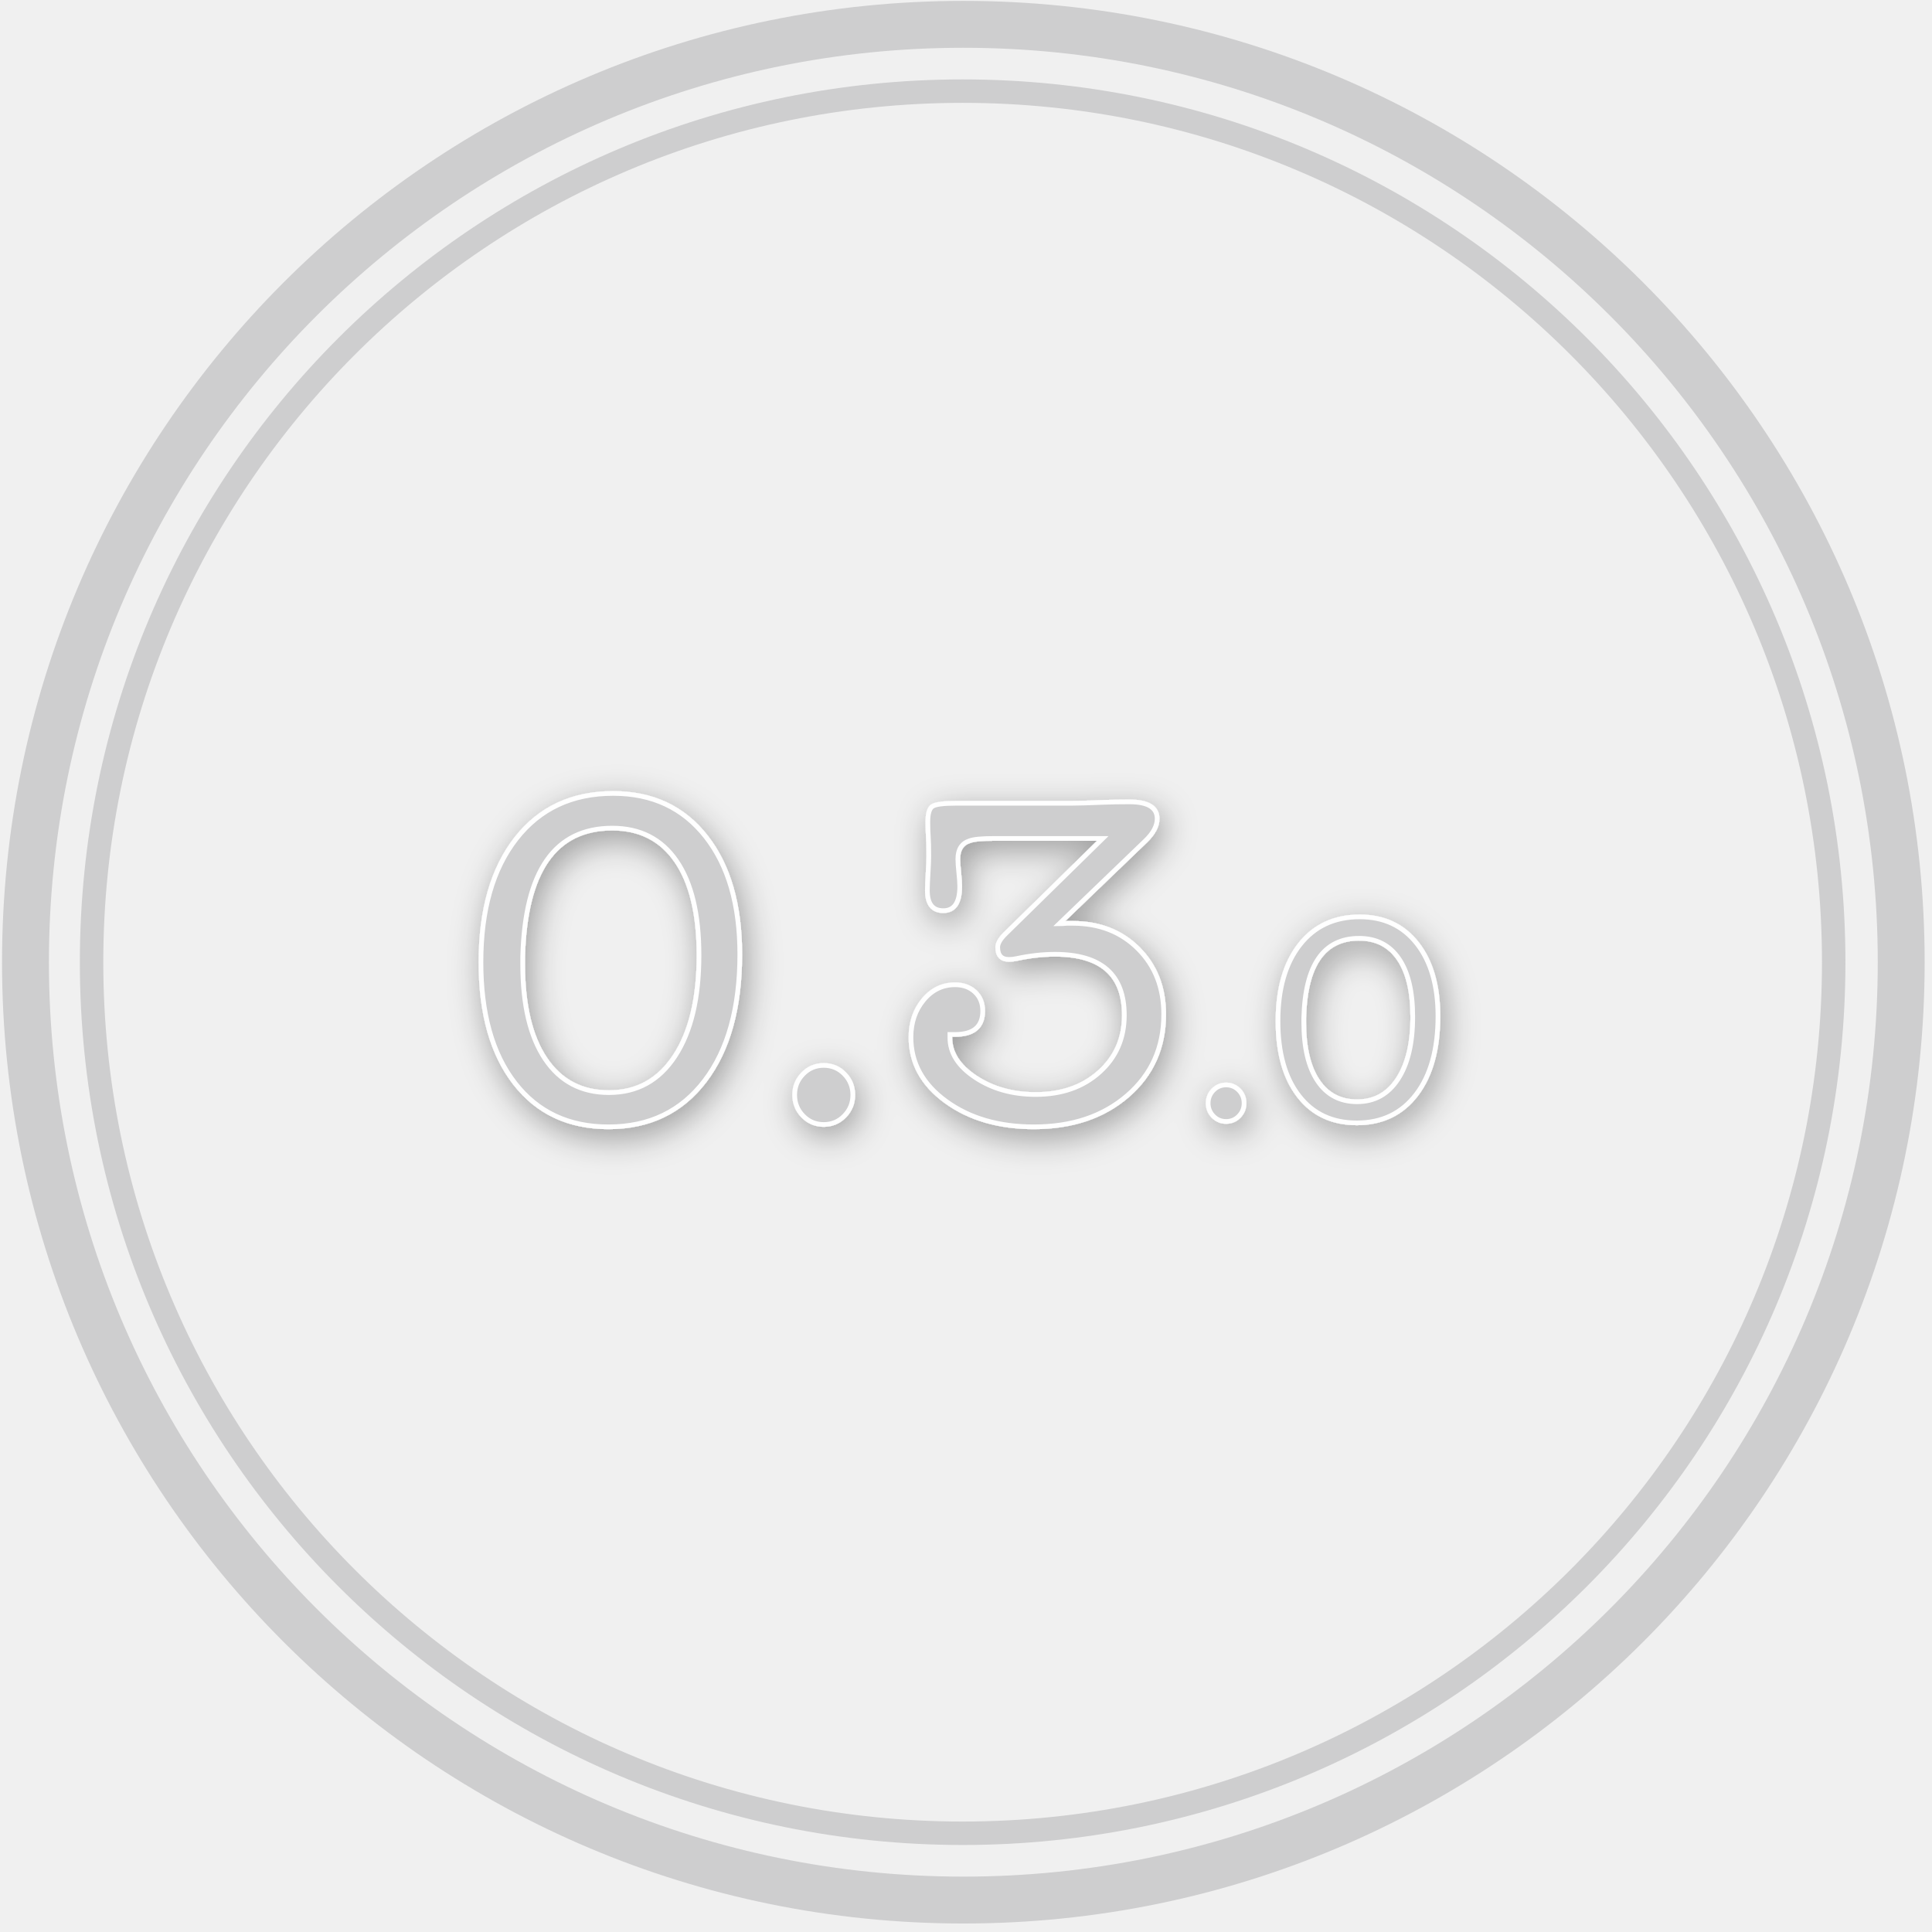
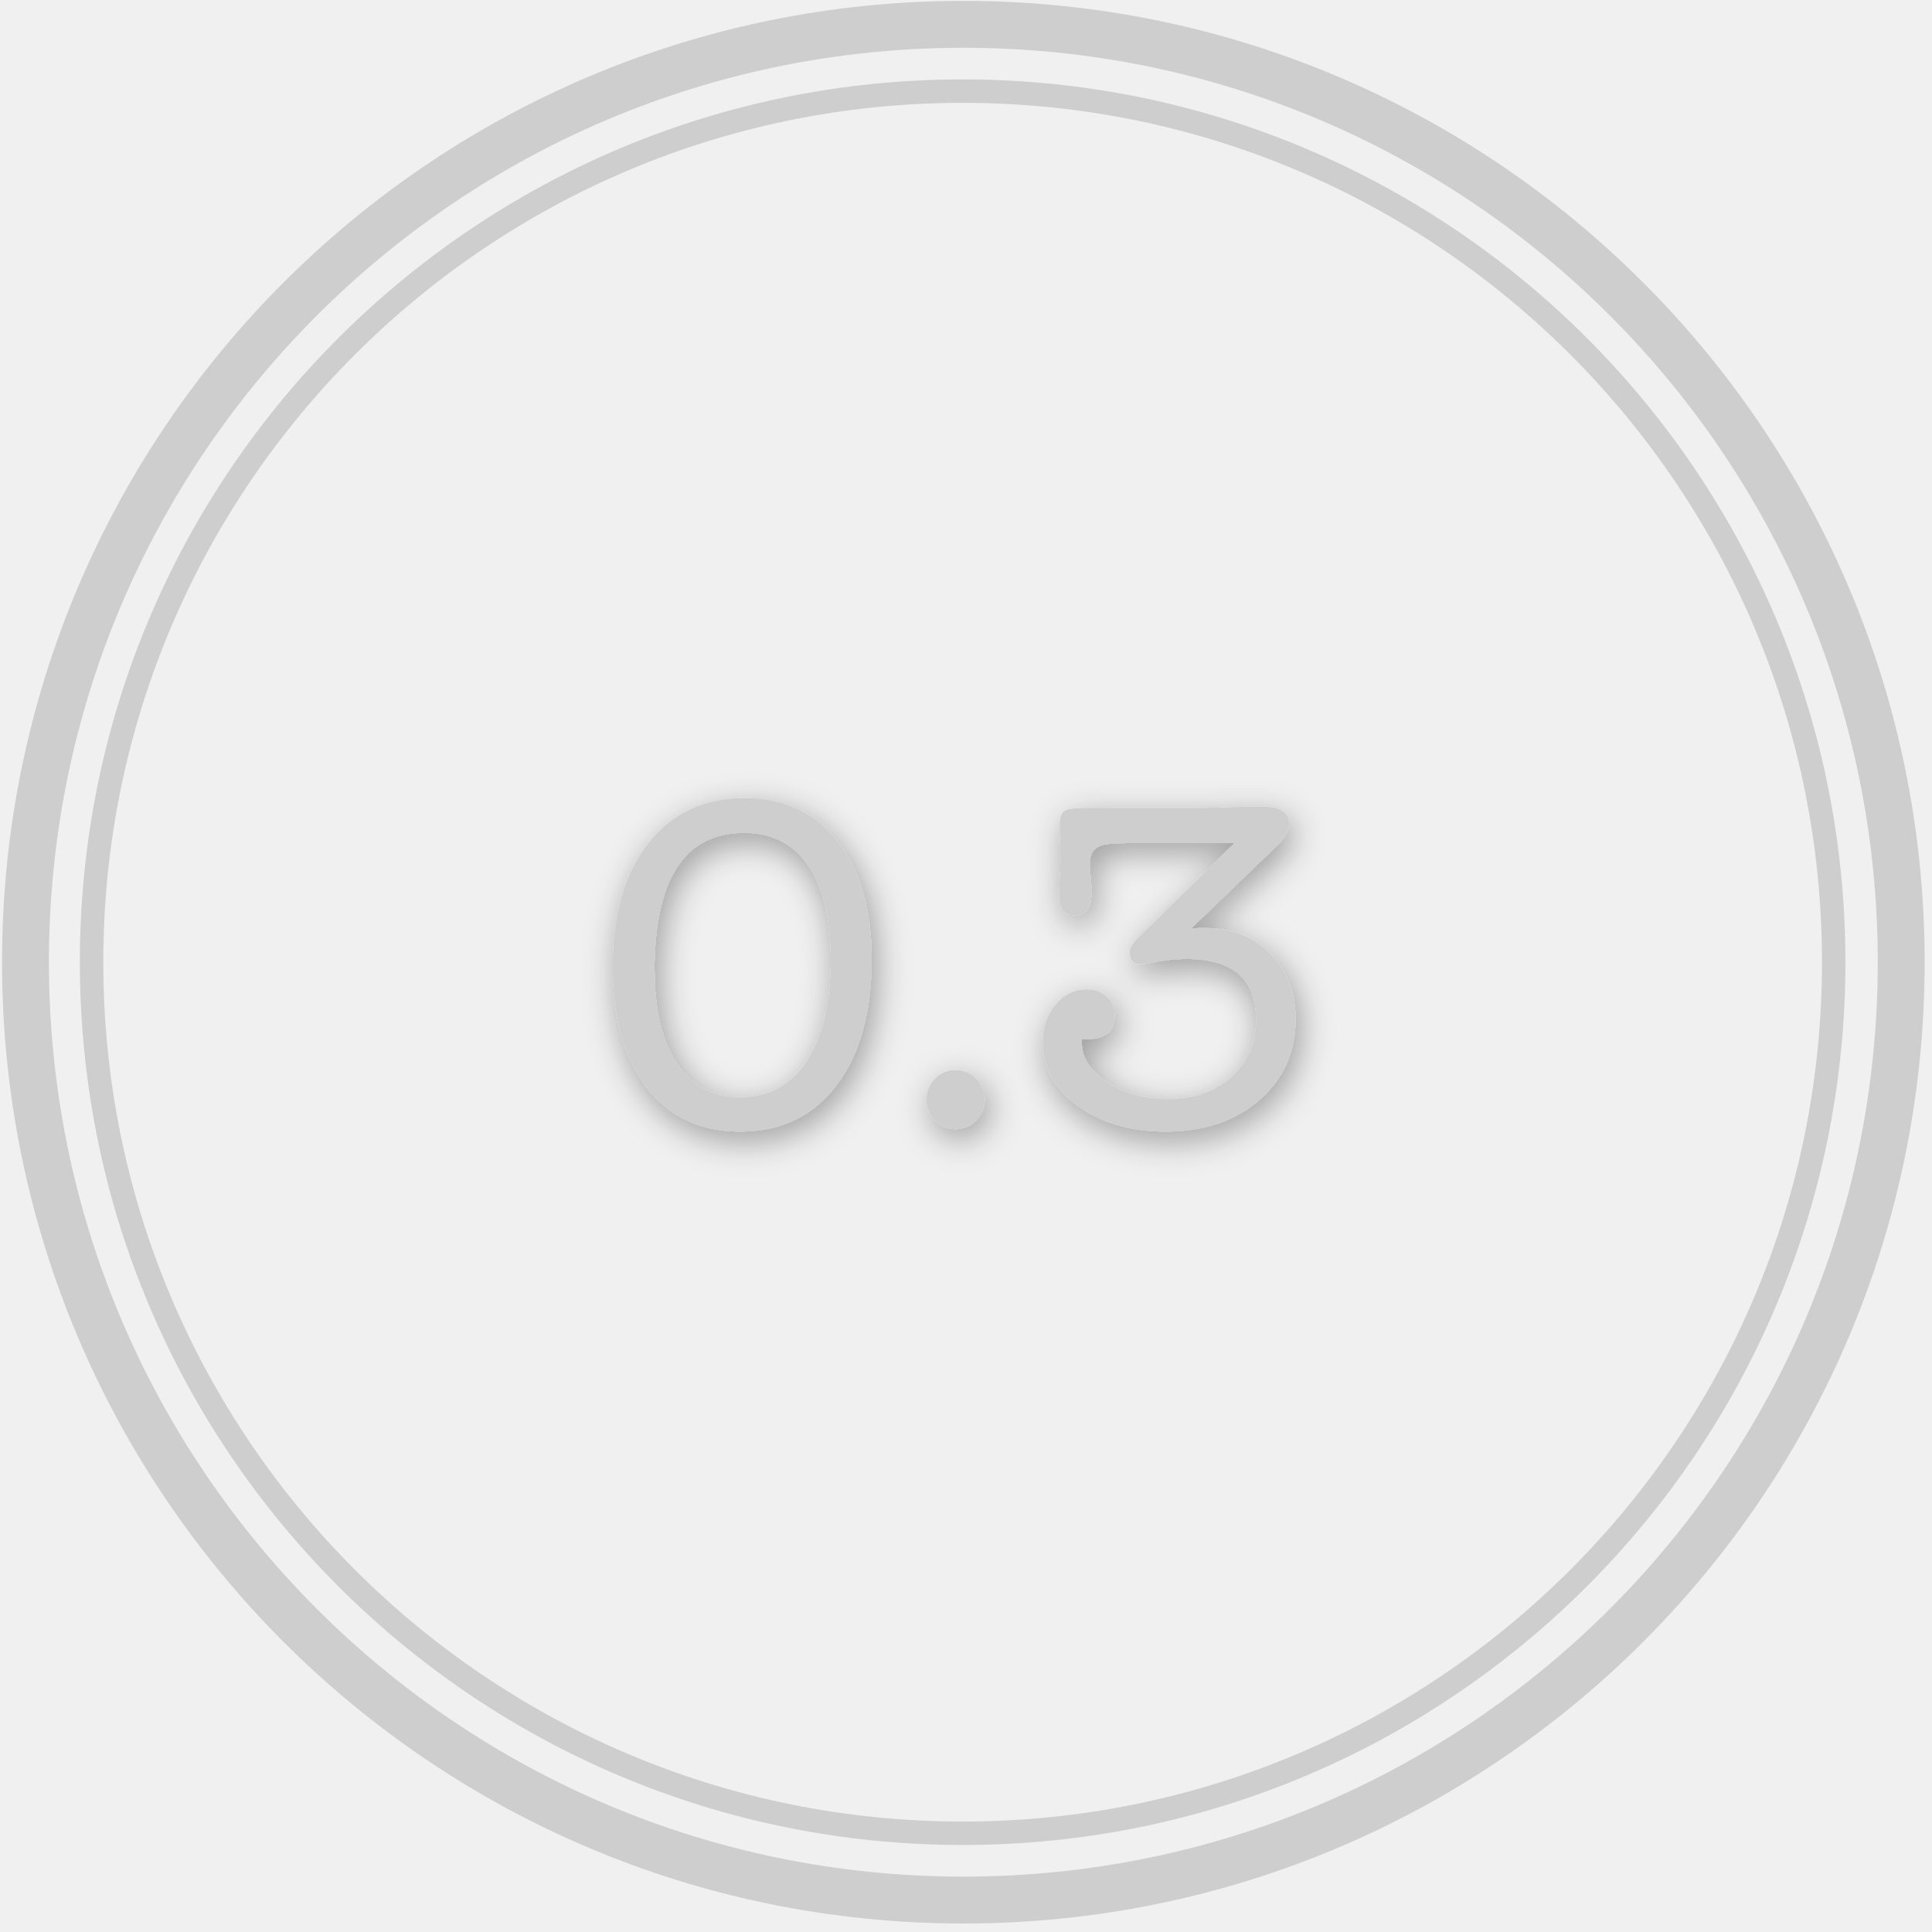
<svg xmlns="http://www.w3.org/2000/svg" width="412" height="412" viewBox="0 0 412 412">
  <defs>
    <filter x="-50%" y="-50%" width="200%" height="200%" filterUnits="objectBoundingBox" id="a">
      <feOffset dx="1" dy="2" in="SourceAlpha" result="shadowOffsetOuter1" />
      <feGaussianBlur stdDeviation="3.5" in="shadowOffsetOuter1" result="shadowBlurOuter1" />
      <feColorMatrix values="0 0 0 0 0 0 0 0 0 0 0 0 0 0 0 0 0 0 0.35 0" in="shadowBlurOuter1" result="shadowMatrixOuter1" />
      <feMerge>
        <feMergeNode in="shadowMatrixOuter1" />
        <feMergeNode in="SourceGraphic" />
      </feMerge>
    </filter>
  </defs>
  <g transform="translate(5.933 4.75)" fill="none">
    <ellipse stroke="#cececf" stroke-width="5" cx="199.35" cy="200.439" rx="185.755" ry="185.755" />
    <circle stroke="#cececf" stroke-width="10" cx="199.5" cy="200.439" r="200" />
-     <path d="M123.831 235.55c-8.467 0-15.117-3.117-19.95-9.35-4.833-6.233-7.25-14.817-7.25-25.75 0-11.133 2.517-19.917 7.55-26.35 5.033-6.433 11.917-9.65 20.65-9.65 8.333 0 14.917 3.083 19.75 9.25s7.25 14.517 7.25 25.05c0 11.4-2.5 20.383-7.5 26.95s-11.833 9.85-20.5 9.85zm.8-63.7c-12.267 0-18.633 9.167-19.1 27.5v1.5c0 8.733 1.6 15.483 4.8 20.25 3.2 4.767 7.733 7.15 13.6 7.15 6 0 10.7-2.6 14.1-7.8 3.4-5.2 5.1-12.367 5.1-21.5 0-8.733-1.6-15.433-4.8-20.1-3.2-4.667-7.767-7-13.7-7zm45.1 63.2c-1.733 0-3.2-.617-4.4-1.85-1.2-1.233-1.8-2.717-1.8-4.45s.6-3.217 1.8-4.45c1.2-1.233 2.667-1.85 4.4-1.85 1.733 0 3.2.617 4.4 1.85 1.2 1.233 1.8 2.717 1.8 4.45s-.6 3.217-1.8 4.45c-1.2 1.233-2.667 1.85-4.4 1.85zm38.7-40.6l20.8-20.4h-23.2c-2.6 0-4.333.167-5.2.5-1.667.533-2.5 1.833-2.5 3.9 0 .667.067 1.633.2 2.9s.2 2.233.2 2.9c0 3.467-1.167 5.2-3.5 5.2-2.267 0-3.4-1.433-3.4-4.3 0-.8.05-2.017.15-3.65.1-1.633.15-2.85.15-3.65 0-1.867-.033-3.267-.1-4.2-.067-.933-.1-1.967-.1-3.1 0-1.8.333-2.917 1-3.35.667-.433 2.333-.65 5-.65h24.6c1.333 0 3.6-.067 6.8-.2 1.6-.067 3.467-.1 5.6-.1 3.933 0 5.9 1.2 5.9 3.6 0 1.533-.833 3.1-2.5 4.7l-18.4 17.7c.4 0 .933-.033 1.6-.1h1.3c5.667 0 10.317 1.817 13.95 5.45 3.633 3.633 5.45 8.283 5.45 13.95 0 7.067-2.583 12.833-7.75 17.3-5.167 4.467-11.817 6.7-19.95 6.7-7.467 0-13.7-1.817-18.7-5.45s-7.5-8.183-7.5-13.65c0-3.133.9-5.783 2.7-7.95 1.8-2.167 4.033-3.25 6.7-3.25 1.733 0 3.15.517 4.25 1.55s1.65 2.383 1.65 4.05c0 3.333-1.967 5-5.9 5h-1.1v.7c0 3.267 1.817 6.1 5.45 8.5 3.633 2.4 7.917 3.6 12.85 3.6 5.533 0 10.067-1.583 13.6-4.75 3.533-3.167 5.3-7.217 5.3-12.15 0-8.667-4.933-13-14.8-13-2.6 0-5.3.3-8.1.9-.6.133-1.167.2-1.7.2-1.6 0-2.4-.867-2.4-2.6 0-.8.533-1.733 1.6-2.8zm47.105 39.951c-1.071 0-1.978-.381-2.719-1.143-.742-.762-1.112-1.679-1.112-2.75s.371-1.988 1.112-2.75c.742-.762 1.648-1.143 2.719-1.143s1.978.381 2.719 1.143c.742.762 1.112 1.679 1.112 2.75s-.371 1.988-1.112 2.75c-.742.762-1.648 1.143-2.719 1.143zm27.872.309c-5.232 0-9.342-1.926-12.329-5.778-2.987-3.852-4.481-9.157-4.481-15.913 0-6.88 1.555-12.308 4.666-16.284 3.111-3.976 7.364-5.964 12.762-5.964 5.15 0 9.218 1.905 12.206 5.716 2.987 3.811 4.48 8.971 4.48 15.481 0 7.045-1.545 12.597-4.635 16.655-3.09 4.058-7.313 6.087-12.669 6.087zm.494-39.367c-7.581 0-11.515 5.665-11.804 16.995v.927c0 5.397.989 9.569 2.966 12.515 1.978 2.946 4.779 4.419 8.405 4.419 3.708 0 6.613-1.607 8.714-4.82 2.101-3.214 3.152-7.643 3.152-13.287 0-5.397-.989-9.538-2.966-12.422-1.978-2.884-4.8-4.326-8.467-4.326z" stroke="#fff" fill="#cececf" filter="url(#a)" />
+     <path d="M151.95 236.55c-8.467 0-15.117-3.117-19.95-9.35-4.833-6.233-7.25-14.817-7.25-25.75 0-11.133 2.517-19.917 7.55-26.35 5.033-6.433 11.917-9.65 20.65-9.65 8.333 0 14.917 3.083 19.75 9.25s7.25 14.517 7.25 25.05c0 11.4-2.5 20.383-7.5 26.95s-11.833 9.85-20.5 9.85zm.8-63.7c-12.267 0-18.633 9.167-19.1 27.5v1.5c0 8.733 1.6 15.483 4.8 20.25 3.2 4.767 7.733 7.15 13.6 7.15 6 0 10.7-2.6 14.1-7.8 3.4-5.2 5.1-12.367 5.1-21.5 0-8.733-1.6-15.433-4.8-20.1-3.2-4.667-7.767-7-13.7-7zm45.1 63.2c-1.733 0-3.2-.617-4.4-1.85-1.2-1.233-1.8-2.717-1.8-4.45s.6-3.217 1.8-4.45c1.2-1.233 2.667-1.85 4.4-1.85 1.733 0 3.2.617 4.4 1.85 1.2 1.233 1.8 2.717 1.8 4.45s-.6 3.217-1.8 4.45c-1.2 1.233-2.667 1.85-4.4 1.85zm38.7-40.6l20.8-20.4h-23.2c-2.6 0-4.333.167-5.2.5-1.667.533-2.5 1.833-2.5 3.9 0 .667.067 1.633.2 2.9s.2 2.233.2 2.9c0 3.467-1.167 5.2-3.5 5.2-2.267 0-3.4-1.433-3.4-4.3 0-.8.05-2.017.15-3.65.1-1.633.15-2.85.15-3.65 0-1.867-.033-3.267-.1-4.2-.067-.933-.1-1.967-.1-3.1 0-1.8.333-2.917 1-3.35.667-.433 2.333-.65 5-.65h24.6c1.333 0 3.6-.067 6.8-.2 1.6-.067 3.467-.1 5.6-.1 3.933 0 5.9 1.2 5.9 3.6 0 1.533-.833 3.1-2.5 4.7l-18.4 17.7c.4 0 .933-.033 1.6-.1h1.3c5.667 0 10.317 1.817 13.95 5.45 3.633 3.633 5.45 8.283 5.45 13.95 0 7.067-2.583 12.833-7.75 17.3-5.167 4.467-11.817 6.7-19.95 6.7-7.467 0-13.7-1.817-18.7-5.45s-7.5-8.183-7.5-13.65c0-3.133.9-5.783 2.7-7.95 1.8-2.167 4.033-3.25 6.7-3.25 1.733 0 3.15.517 4.25 1.55s1.65 2.383 1.65 4.05c0 3.333-1.967 5-5.9 5h-1.1v.7c0 3.267 1.817 6.1 5.45 8.5 3.633 2.4 7.917 3.6 12.85 3.6 5.533 0 10.067-1.583 13.6-4.75 3.533-3.167 5.3-7.217 5.3-12.15 0-8.667-4.933-13-14.8-13-2.6 0-5.3.3-8.1.9-.6.133-1.167.2-1.7.2-1.6 0-2.4-.867-2.4-2.6 0-.8.533-1.733 1.6-2.8z" fill="#cececf" filter="url(#a)" />
  </g>
</svg>
